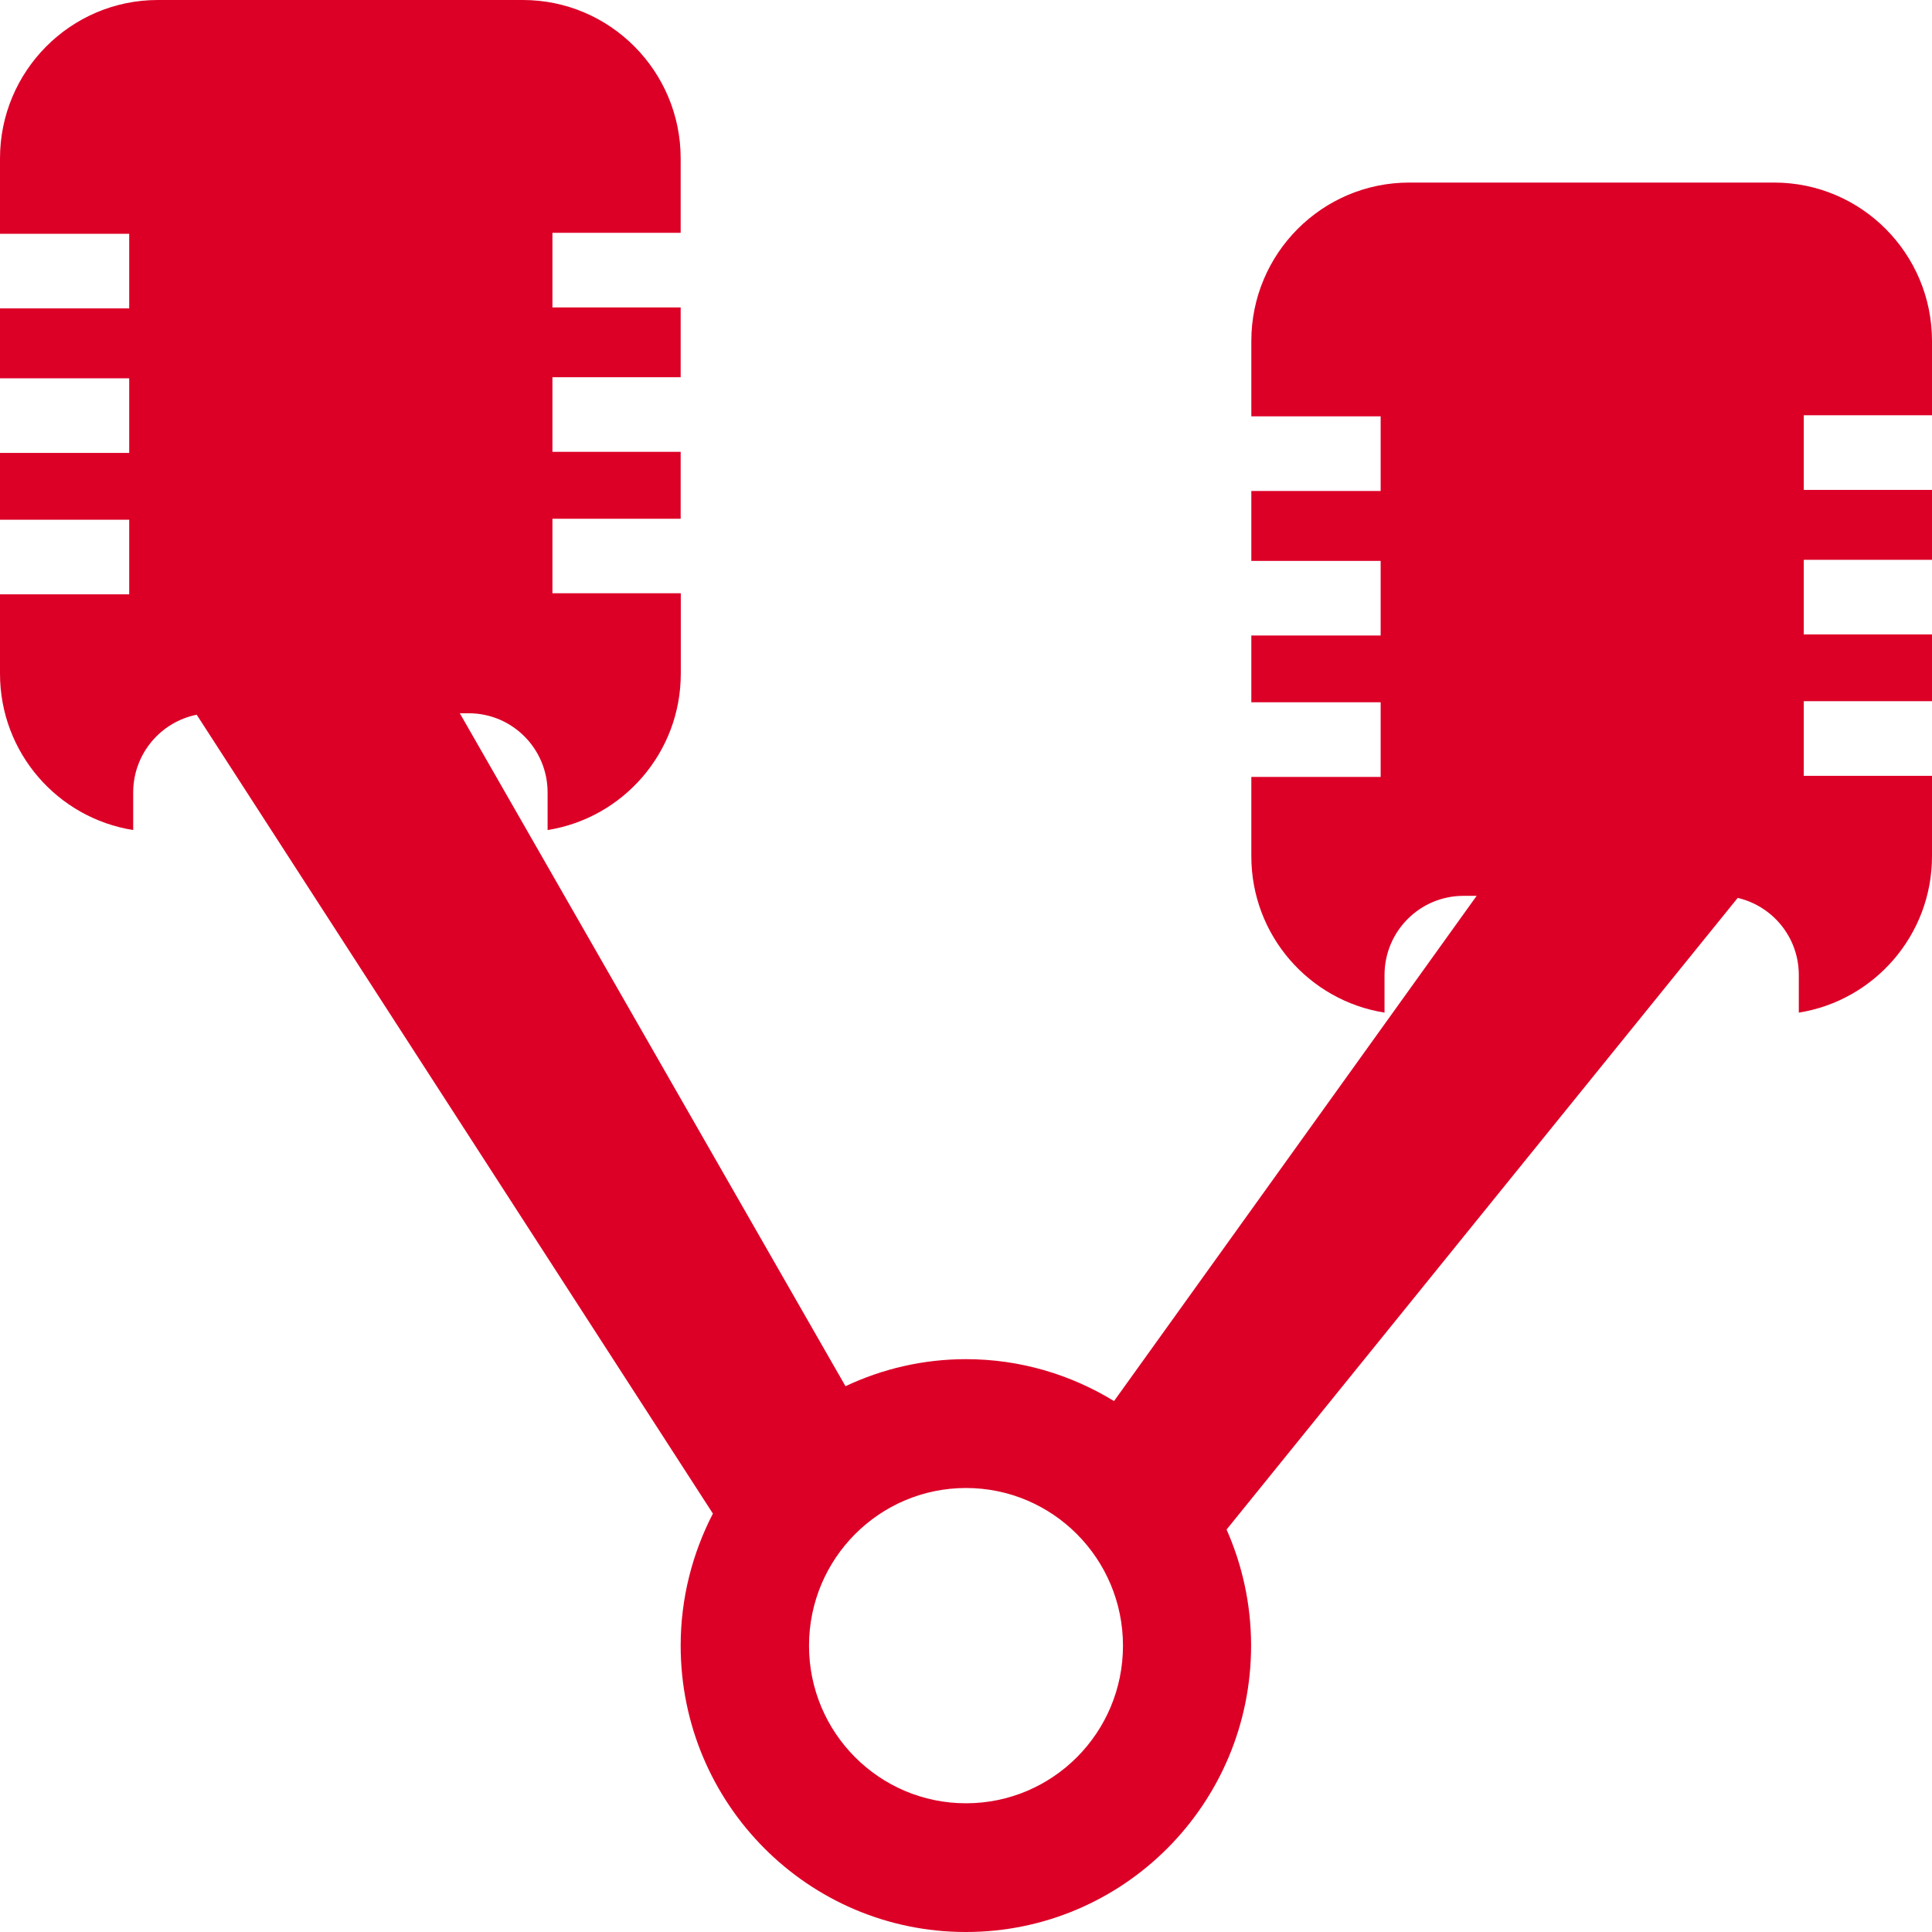
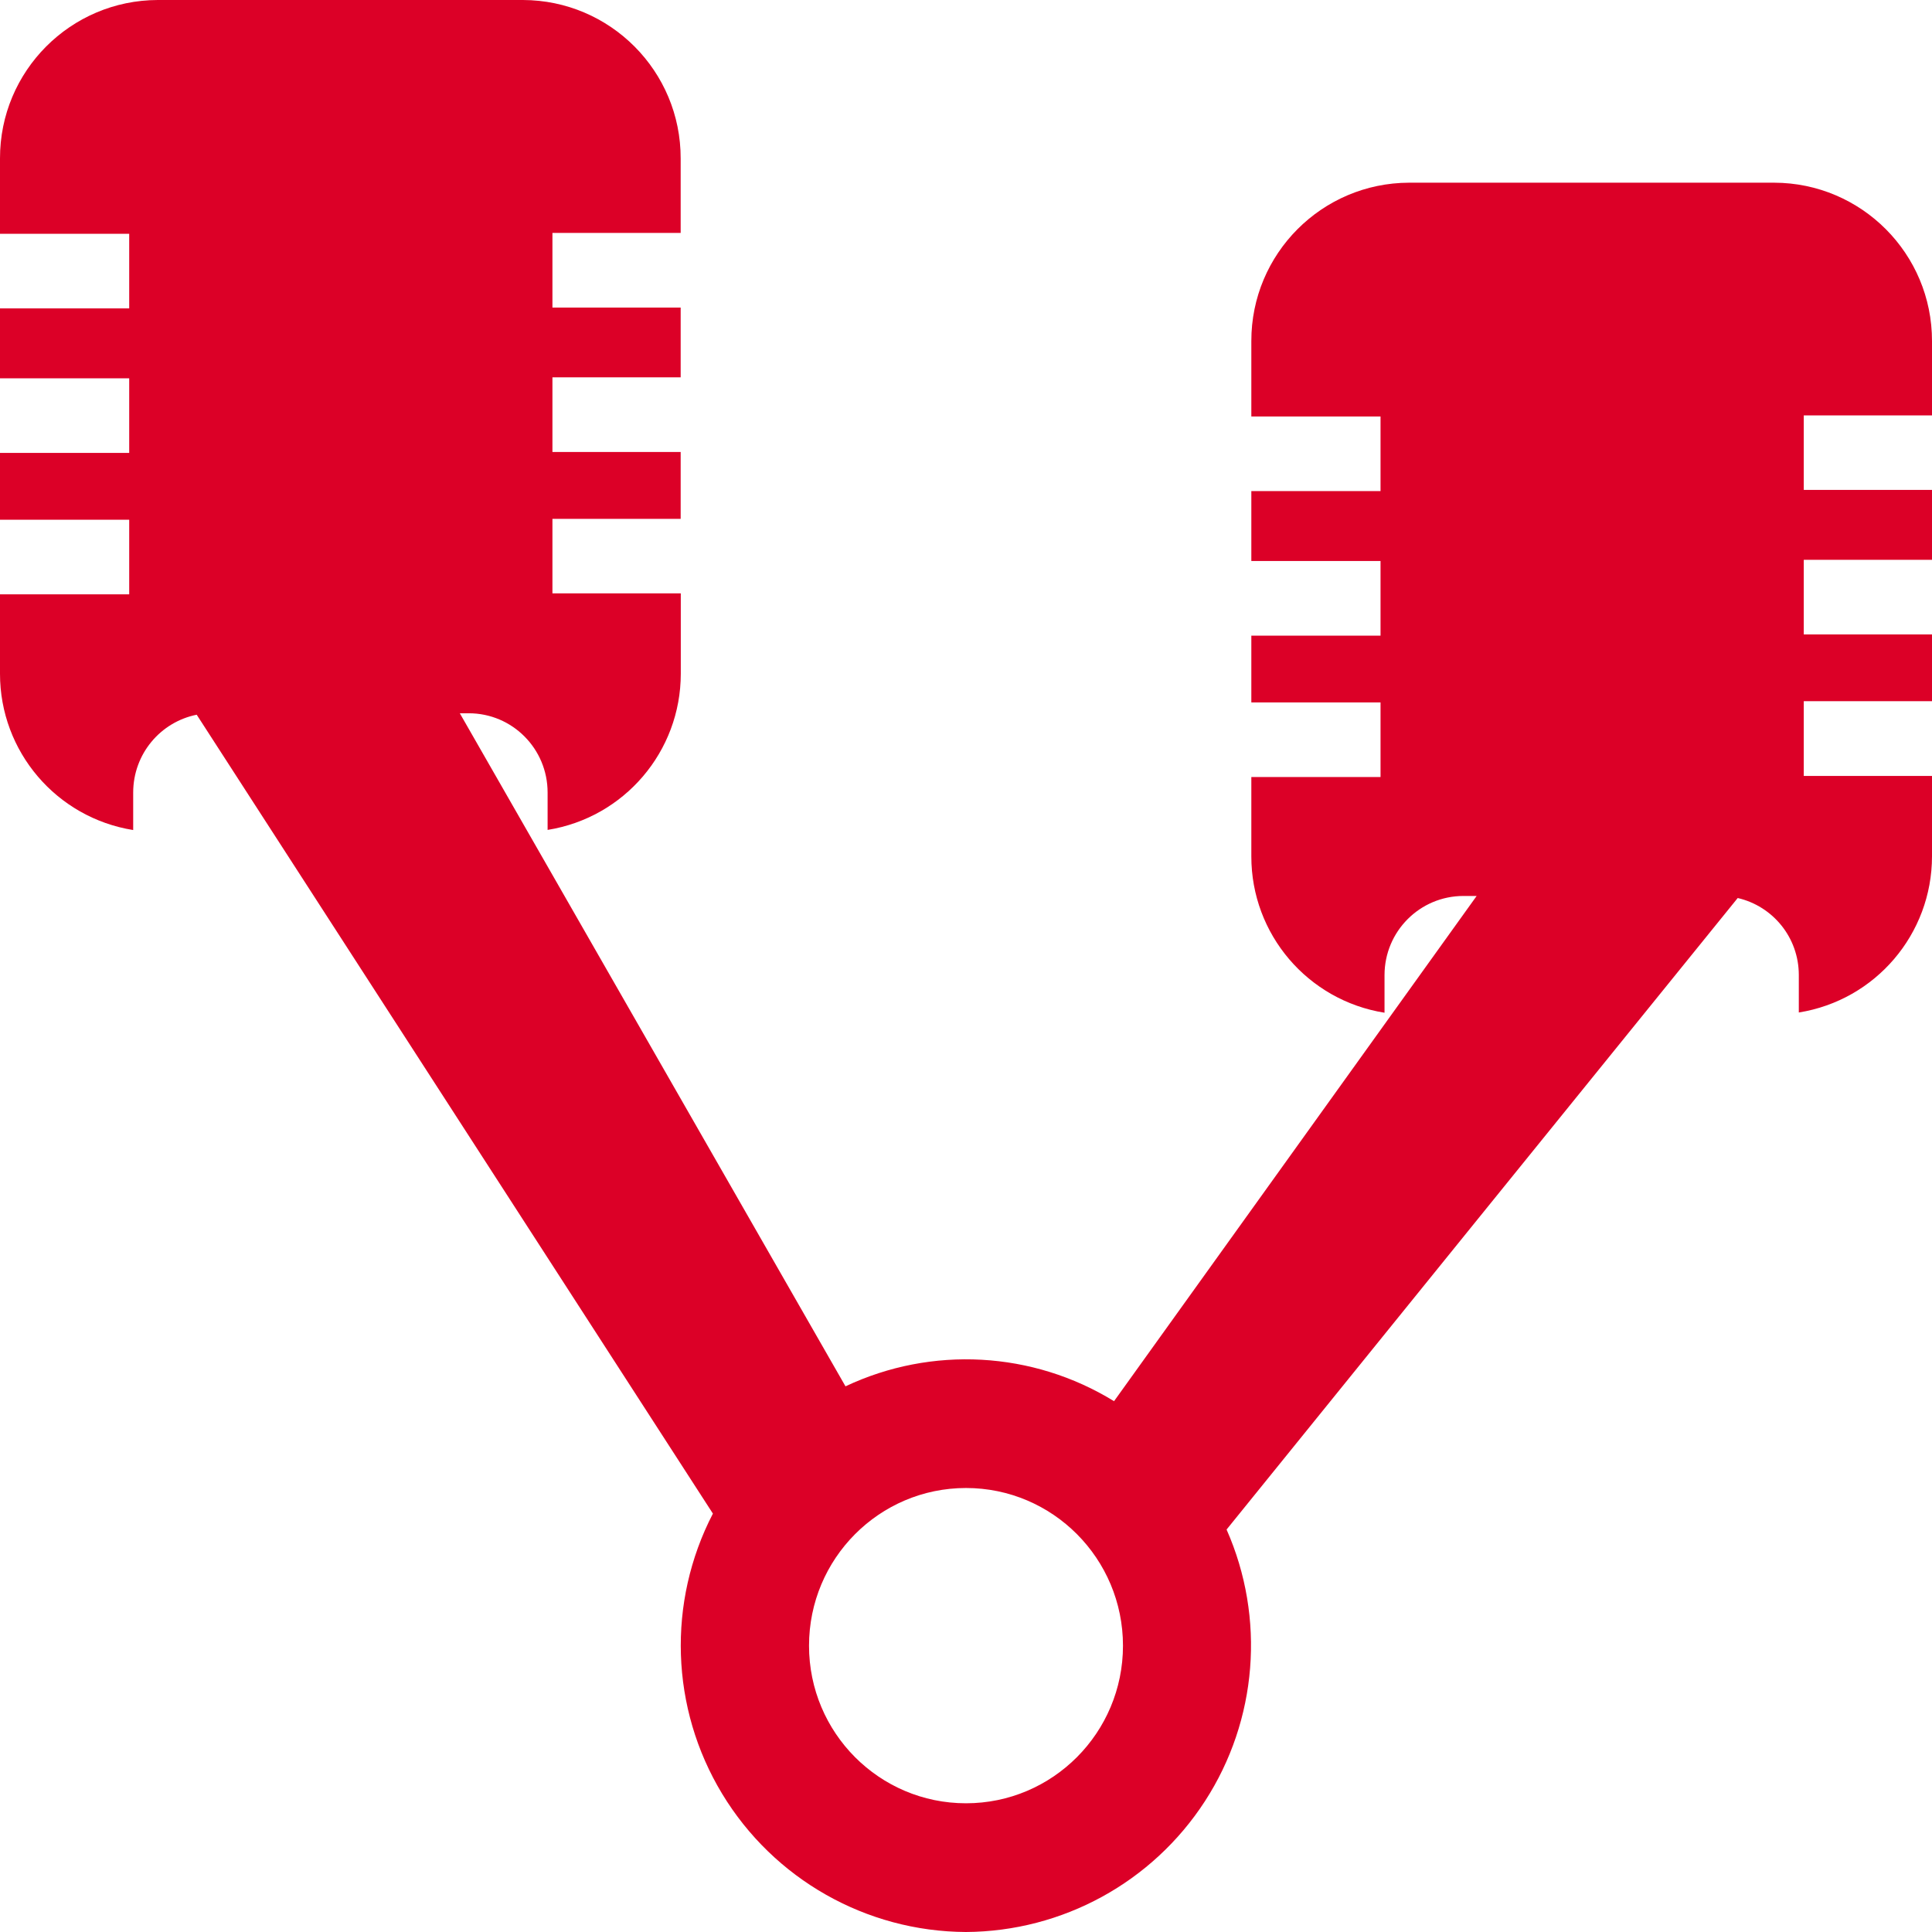
- <svg xmlns="http://www.w3.org/2000/svg" width="16" height="16" viewBox="0 0 16 16" fill="none">
-   <path fill-rule="evenodd" clip-rule="evenodd" d="M14.938 6.426V5.807H16V5.254H14.938V4.636H16V4.057H14.938V3.439H16V2.824C16 2.1 15.415 1.512 14.693 1.512H11.67C10.949 1.512 10.363 2.1 10.363 2.824V3.448H11.434V4.066H10.363V4.645H11.434V5.263H10.363V5.816H11.434V6.434H10.363V7.091C10.363 7.745 10.841 8.287 11.466 8.386V8.075C11.466 7.712 11.759 7.419 12.12 7.419H12.229L9.226 11.603C8.868 11.384 8.449 11.256 8 11.256C7.643 11.256 7.305 11.337 7.002 11.48L3.808 5.907H3.882C4.243 5.907 4.535 6.201 4.535 6.563V6.874C5.159 6.775 5.638 6.234 5.638 5.579V4.913H4.575V4.296H5.637V3.742H4.575V3.124H5.637V2.546H4.575V1.928H5.637V1.312C5.637 0.588 5.051 0 4.33 0H1.307C0.586 0 0 0.588 0 1.312V1.936H1.07V2.554H0V3.133H1.07V3.751H0V4.304H1.07V4.922H0V5.579C0 6.234 0.478 6.775 1.103 6.874V6.563C1.103 6.245 1.329 5.979 1.629 5.919L5.904 12.535C5.735 12.862 5.637 13.234 5.637 13.628C5.637 14.938 6.694 16 7.999 16C9.304 16 10.361 14.938 10.361 13.628C10.361 13.286 10.288 12.961 10.158 12.667C10.158 12.667 14.132 7.755 14.391 7.436C14.681 7.504 14.897 7.763 14.897 8.075V8.386C15.521 8.287 16 7.745 16 7.091V6.425H14.937L14.938 6.426ZM8 14.934C7.282 14.934 6.7 14.35 6.7 13.629C6.7 12.908 7.282 12.323 8 12.323C8.718 12.323 9.3 12.908 9.3 13.629C9.3 14.35 8.718 14.934 8 14.934Z" fill="#DC0027" />
+ <svg xmlns="http://www.w3.org/2000/svg" width="16" height="16" fill="none">
+   <path fill-rule="evenodd" clip-rule="evenodd" d="M14.938 6.426v-.619H16v-.553h-1.062v-.618H16v-.579h-1.062V3.44H16v-.615a1.31 1.31 0 00-1.307-1.312H11.67a1.31 1.31 0 00-1.307 1.312v.624h1.07v.618h-1.07v.579h1.07v.618h-1.07v.553h1.07v.618h-1.07v.657a1.31 1.31 0 001.103 1.295v-.311c0-.363.293-.656.654-.656h.109l-3.003 4.184a2.34 2.34 0 00-2.224-.123L3.808 5.907h.074c.361 0 .653.294.653.656v.31A1.31 1.31 0 005.638 5.58v-.666H4.575v-.617h1.062v-.554H4.575v-.618h1.062v-.578H4.575v-.618h1.062v-.616A1.31 1.31 0 004.33 0H1.307A1.31 1.31 0 000 1.312v.624h1.07v.618H0v.579h1.07v.618H0v.553h1.07v.618H0v.657a1.31 1.31 0 001.103 1.295v-.31c0-.32.226-.585.526-.645l4.275 6.616A2.373 2.373 0 007.999 16a2.374 2.374 0 002.159-3.333s3.974-4.912 4.233-5.23c.29.067.506.326.506.638v.31A1.31 1.31 0 0016 7.092v-.666h-1.063zM8 14.934c-.718 0-1.3-.584-1.3-1.305s.582-1.306 1.3-1.306c.718 0 1.3.585 1.3 1.306 0 .72-.582 1.305-1.3 1.305z" fill="#DC0027" />
</svg>
